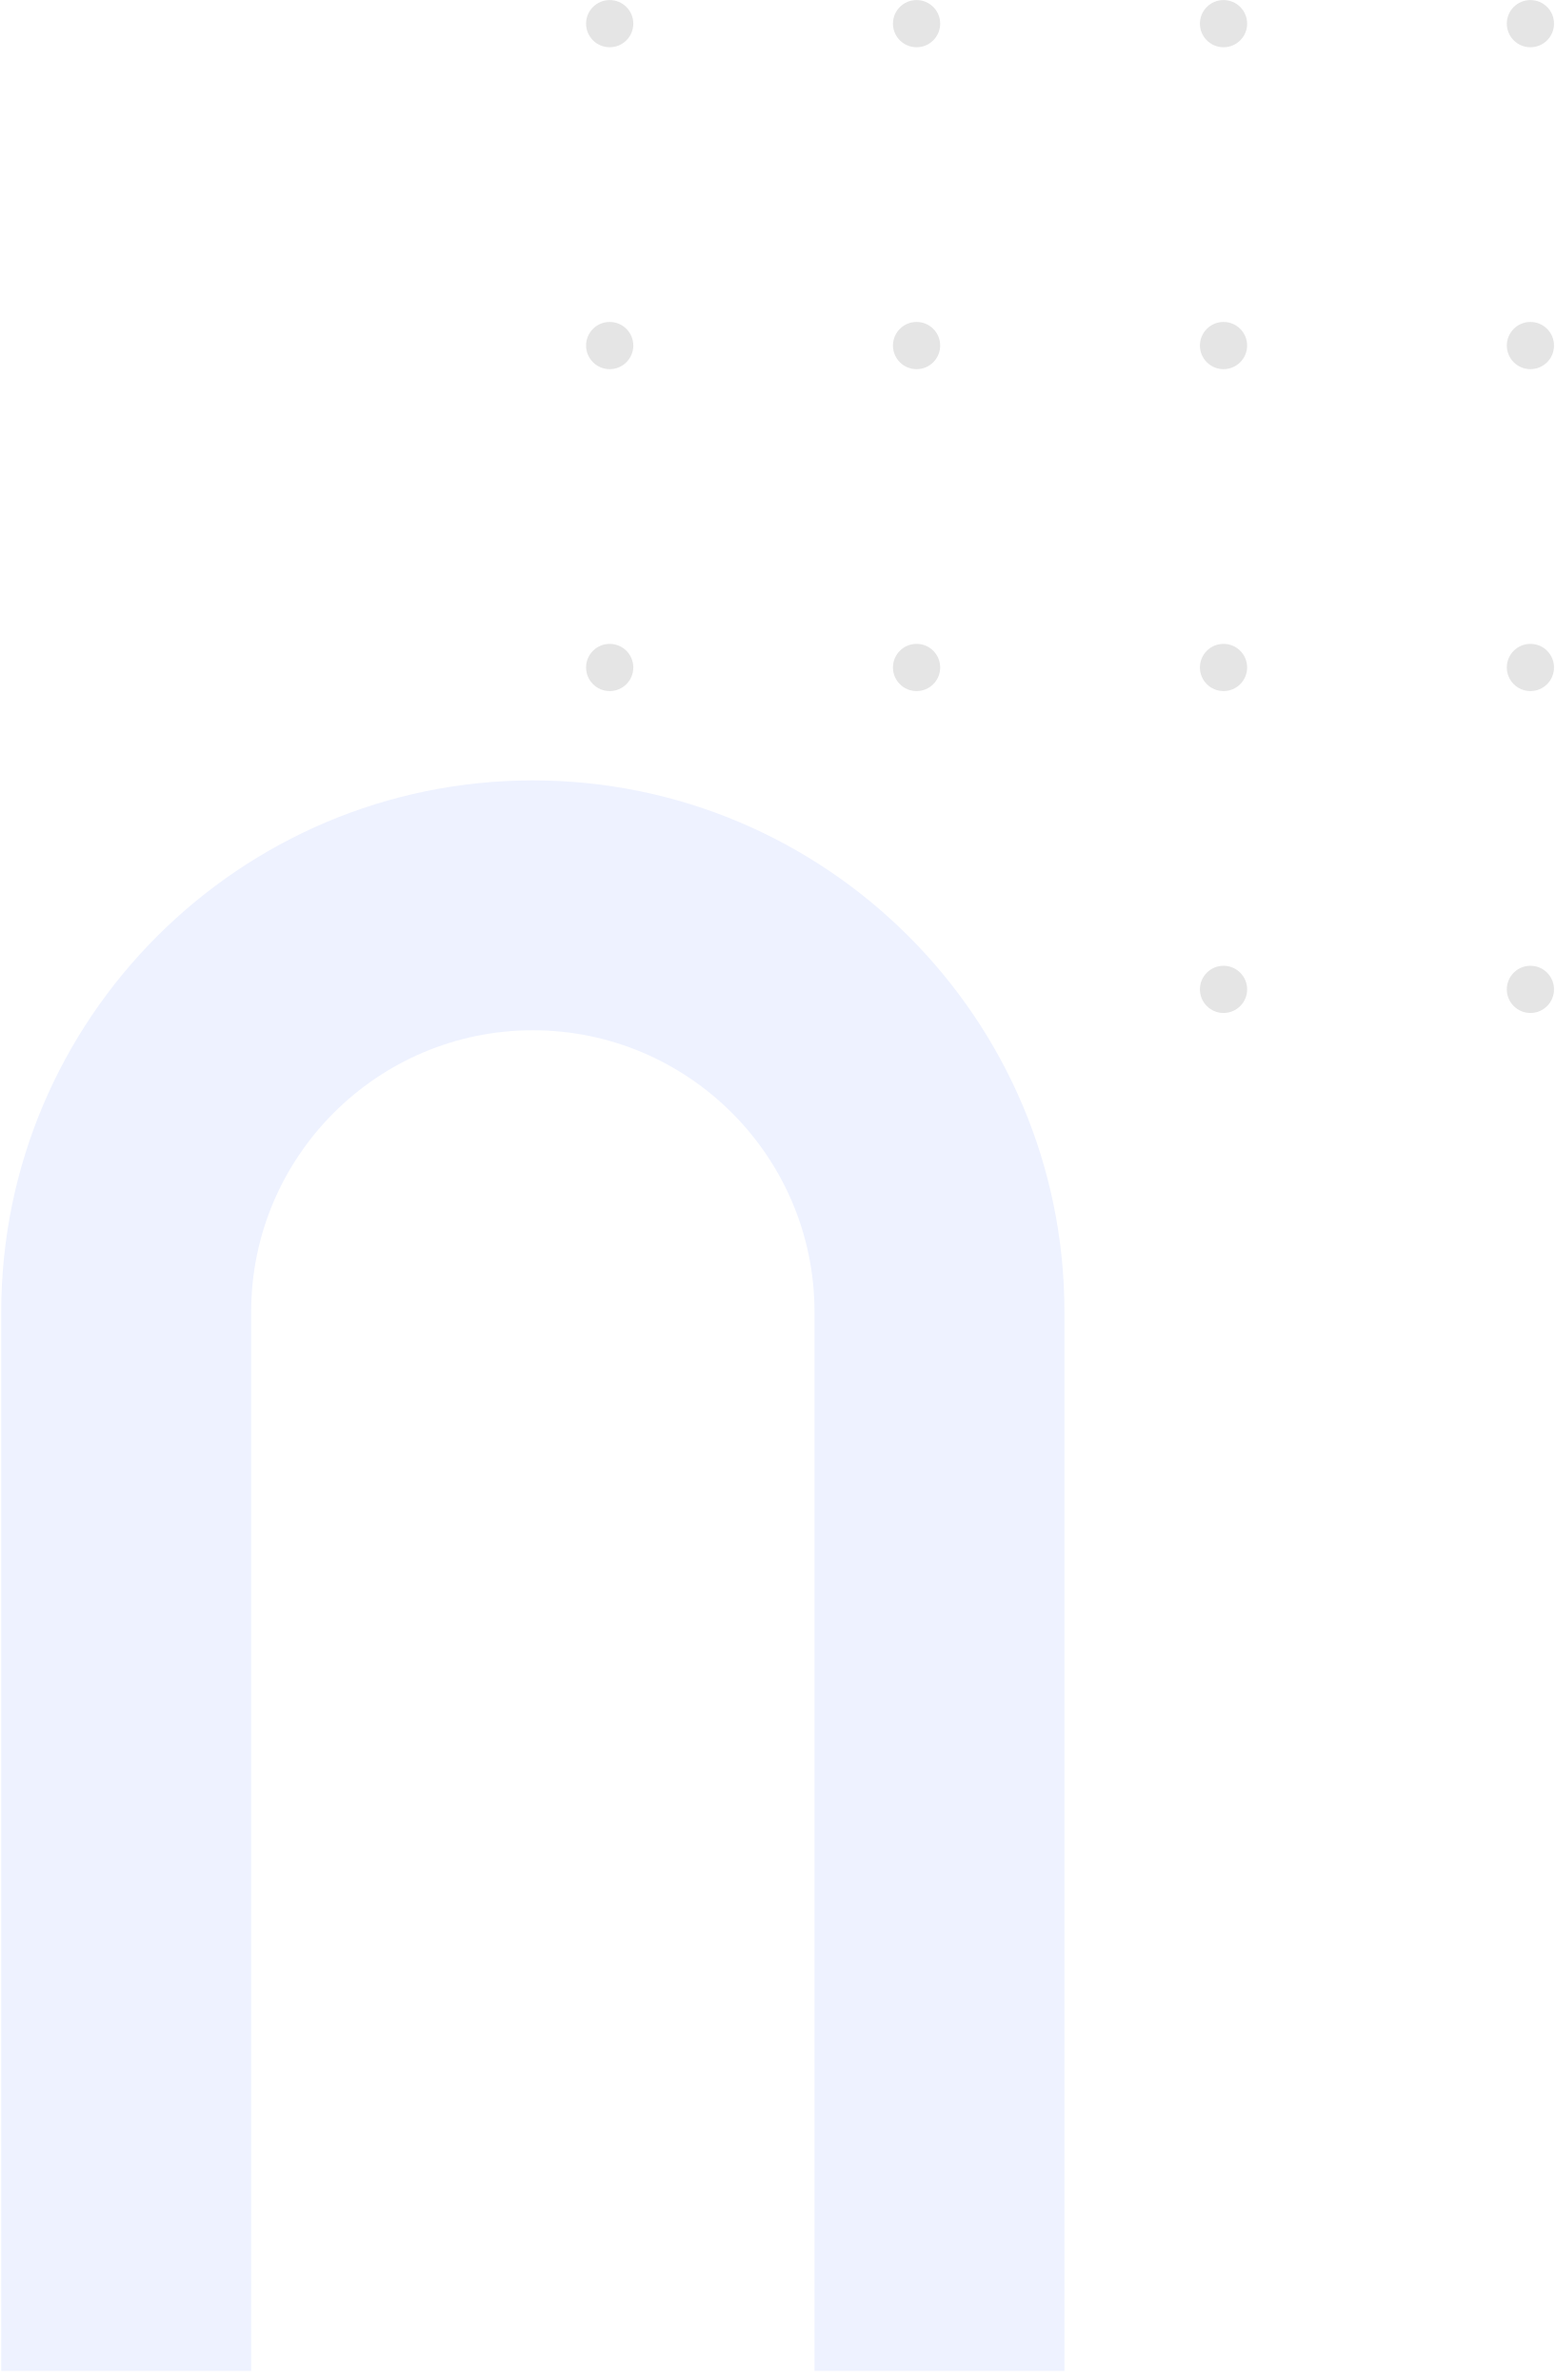
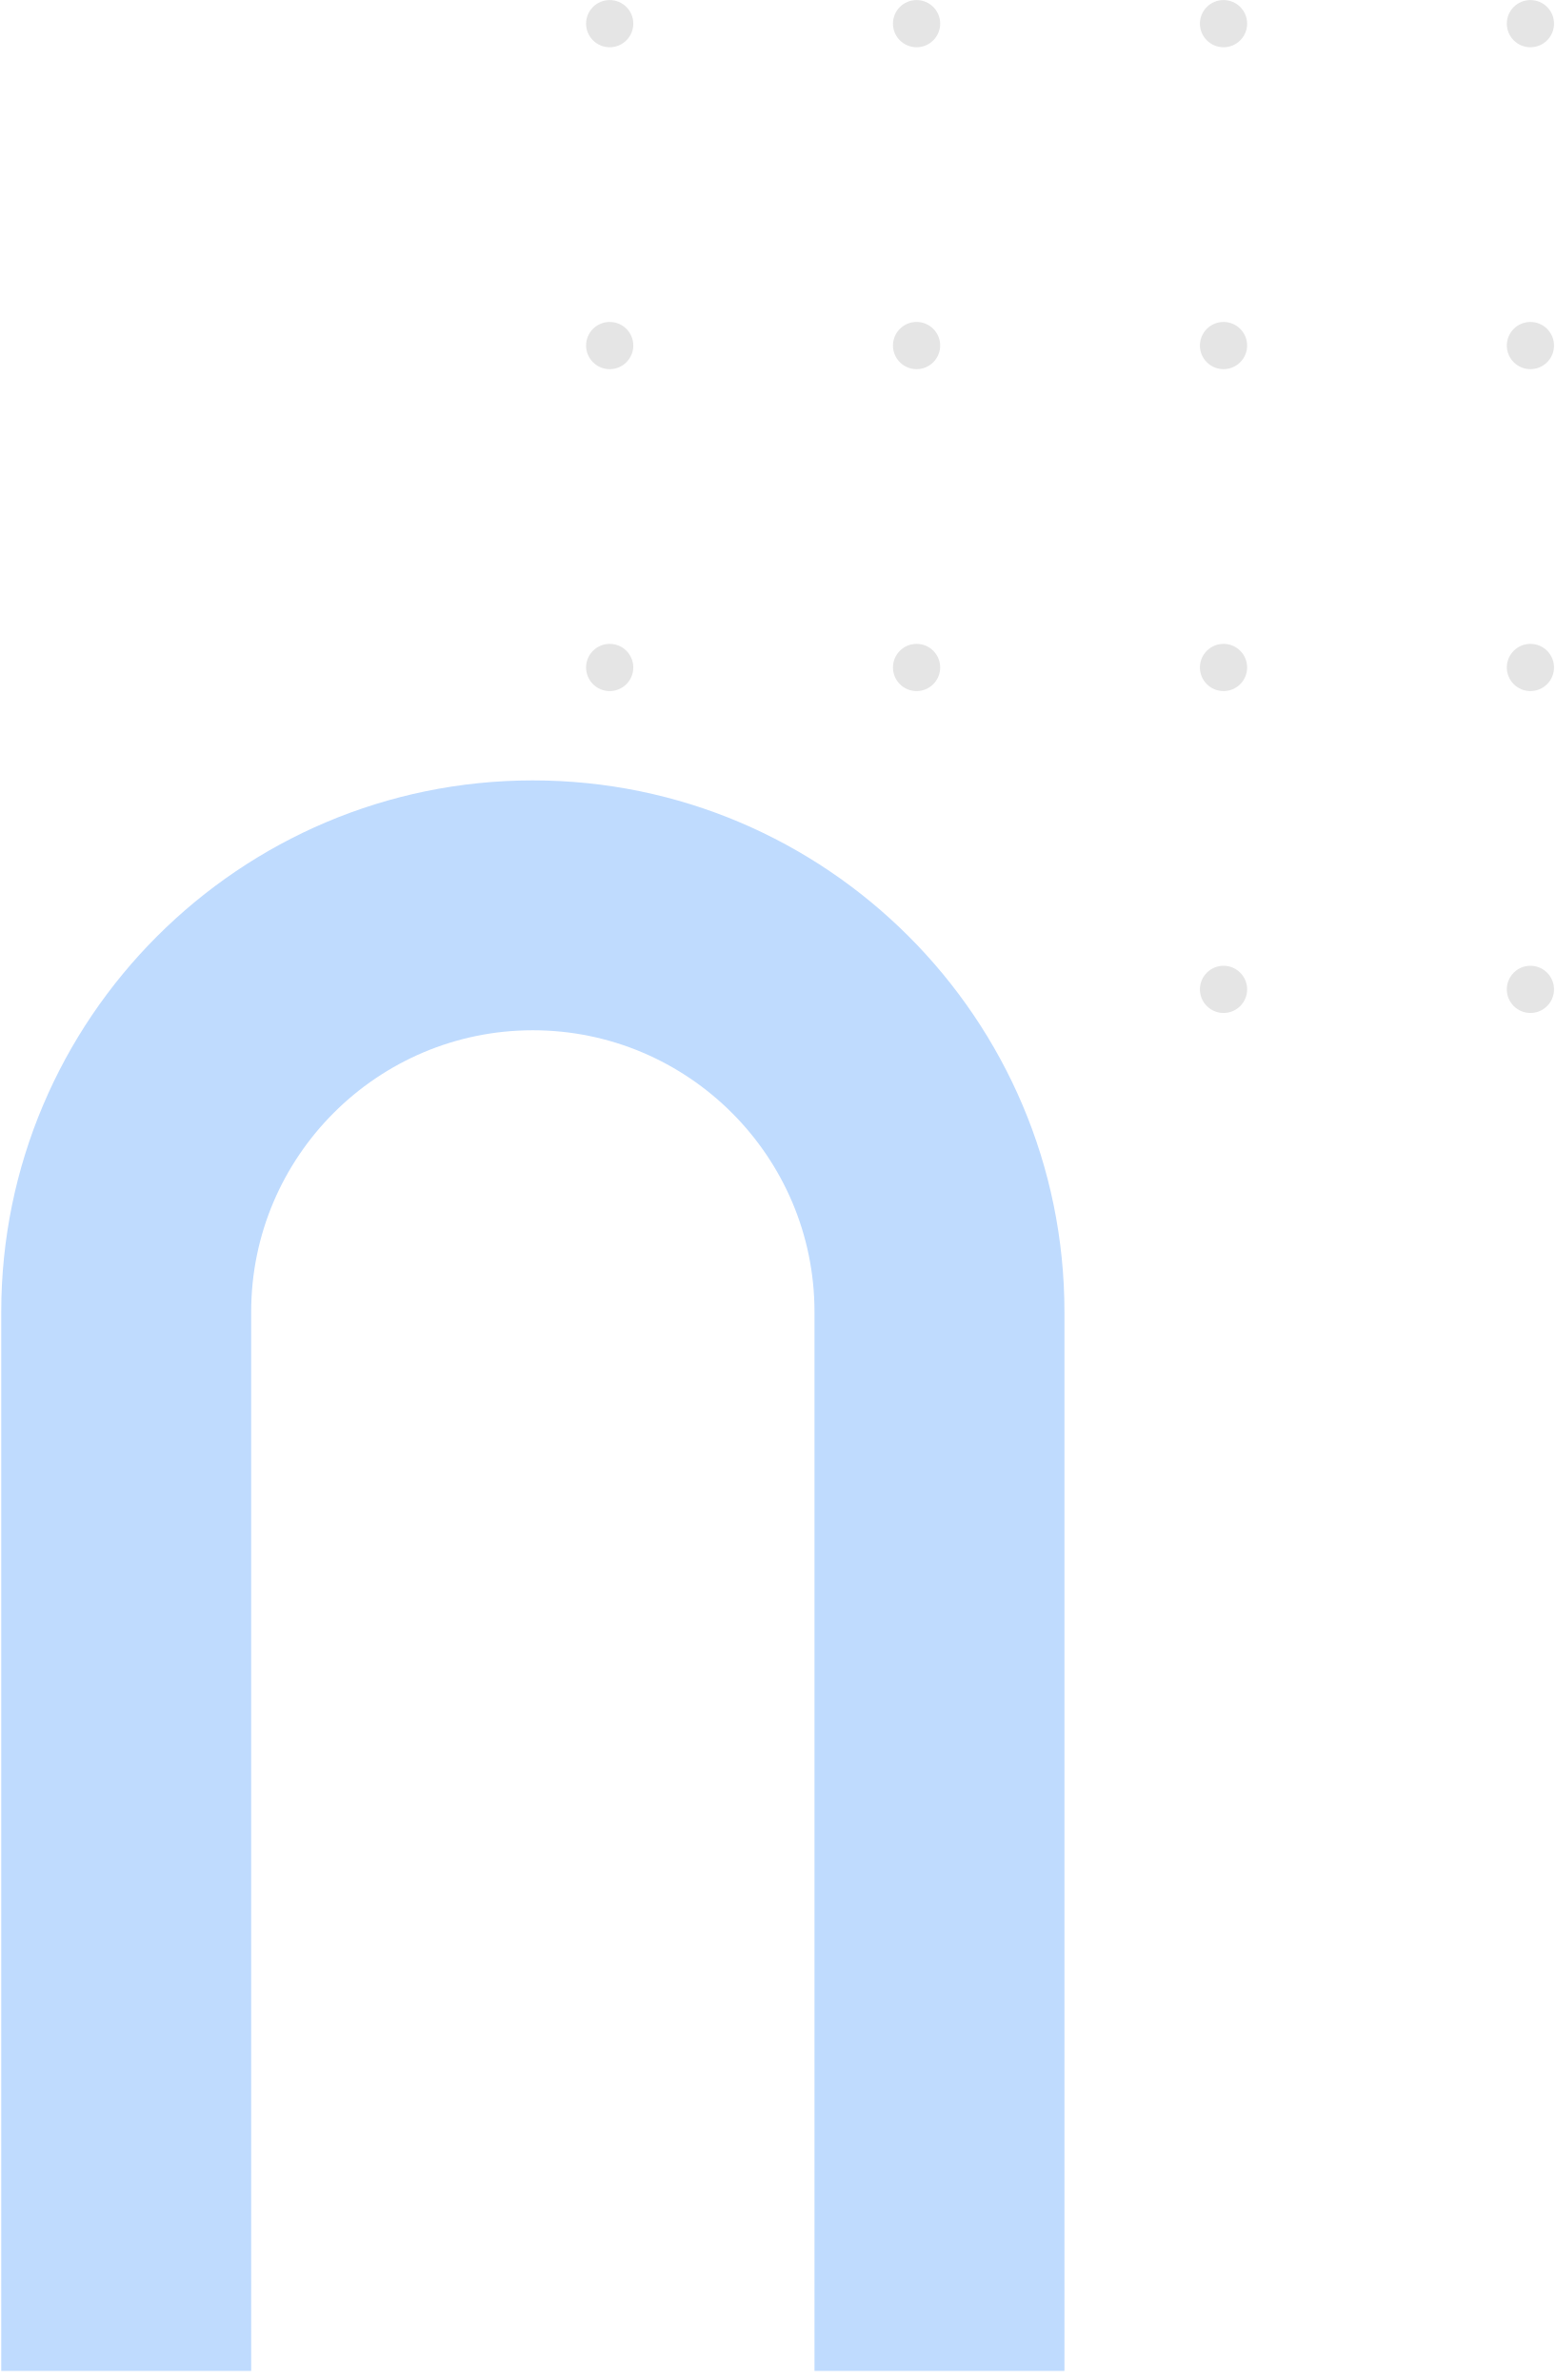
<svg xmlns="http://www.w3.org/2000/svg" width="166" height="254" viewBox="0 0 166 254" fill="none">
  <path d="M67.569 2.524C67.569 3.915 66.441 5.043 65.05 5.043C63.659 5.043 62.531 3.915 62.531 2.524C62.531 1.132 63.659 0.006 65.05 0.006C66.441 0.006 67.569 1.132 67.569 2.524Z" fill="#E5E5E5" />
  <path d="M100.311 2.524C100.311 3.915 99.184 5.043 97.792 5.043C96.401 5.043 95.273 3.915 95.273 2.524C95.273 1.132 96.401 0.006 97.792 0.006C99.184 0.006 100.311 1.132 100.311 2.524Z" fill="#E5E5E5" />
  <path d="M133.061 2.524C133.061 3.915 131.934 5.043 130.542 5.043C129.151 5.043 128.023 3.915 128.023 2.524C128.023 1.132 129.151 0.006 130.542 0.006C131.934 0.006 133.061 1.132 133.061 2.524Z" fill="#E5E5E5" />
  <path d="M165.803 2.524C165.803 3.915 164.676 5.043 163.284 5.043C161.894 5.043 160.766 3.915 160.766 2.524C160.766 1.132 161.894 0.006 163.284 0.006C164.676 0.006 165.803 1.132 165.803 2.524Z" fill="#E5E5E5" />
  <path d="M67.569 36.879C67.569 38.27 66.441 39.398 65.05 39.398C63.659 39.398 62.531 38.27 62.531 36.879C62.531 35.487 63.659 34.36 65.05 34.36C66.441 34.36 67.569 35.487 67.569 36.879Z" fill="#E5E5E5" />
  <path d="M100.311 36.879C100.311 38.27 99.184 39.398 97.792 39.398C96.401 39.398 95.273 38.27 95.273 36.879C95.273 35.487 96.401 34.36 97.792 34.36C99.184 34.36 100.311 35.487 100.311 36.879Z" fill="#E5E5E5" />
  <path d="M133.061 36.879C133.061 38.27 131.934 39.398 130.542 39.398C129.151 39.398 128.023 38.27 128.023 36.879C128.023 35.487 129.151 34.36 130.542 34.36C131.934 34.36 133.061 35.487 133.061 36.879Z" fill="#E5E5E5" />
  <path d="M165.803 36.879C165.803 38.27 164.676 39.398 163.284 39.398C161.894 39.398 160.766 38.27 160.766 36.879C160.766 35.487 161.894 34.36 163.284 34.36C164.676 34.36 165.803 35.487 165.803 36.879Z" fill="#E5E5E5" />
  <path d="M67.569 71.234C67.569 72.626 66.441 73.754 65.05 73.754C63.659 73.754 62.531 72.626 62.531 71.234C62.531 69.843 63.659 68.715 65.05 68.715C66.441 68.715 67.569 69.843 67.569 71.234Z" fill="#E5E5E5" />
  <path d="M100.311 71.234C100.311 72.626 99.184 73.754 97.792 73.754C96.401 73.754 95.273 72.626 95.273 71.234C95.273 69.843 96.401 68.715 97.792 68.715C99.184 68.715 100.311 69.843 100.311 71.234Z" fill="#E5E5E5" />
  <path d="M133.061 71.234C133.061 72.626 131.934 73.754 130.542 73.754C129.151 73.754 128.023 72.626 128.023 71.234C128.023 69.843 129.151 68.715 130.542 68.715C131.934 68.715 133.061 69.843 133.061 71.234Z" fill="#E5E5E5" />
  <path d="M165.803 71.234C165.803 72.626 164.676 73.754 163.284 73.754C161.894 73.754 160.766 72.626 160.766 71.234C160.766 69.843 161.894 68.715 163.284 68.715C164.676 68.715 165.803 69.843 165.803 71.234Z" fill="#E5E5E5" />
  <path d="M133.061 105.59C133.061 106.979 131.934 108.107 130.542 108.107C129.151 108.107 128.023 106.979 128.023 105.59C128.023 104.198 129.151 103.07 130.542 103.07C131.934 103.07 133.061 104.198 133.061 105.59Z" fill="#E5E5E5" />
  <path d="M165.803 105.59C165.803 106.979 164.676 108.107 163.284 108.107C161.894 108.107 160.766 106.979 160.766 105.59C160.766 104.198 161.894 103.07 163.284 103.07C164.676 103.07 165.803 104.198 165.803 105.59Z" fill="#E5E5E5" />
-   <path d="M113.568 253.03H86.901V140.005C86.901 123.434 73.419 109.953 56.85 109.953C40.279 109.953 26.799 123.434 26.799 140.005V253.03H0.133V140.005C0.133 108.73 25.576 83.286 56.85 83.286C88.125 83.286 113.568 108.73 113.568 140.005V253.03Z" fill="#EEF2FF" />
+   <path d="M113.568 253.03H86.901V140.005C86.901 123.434 73.419 109.953 56.85 109.953C40.279 109.953 26.799 123.434 26.799 140.005V253.03H0.133V140.005C0.133 108.73 25.576 83.286 56.85 83.286C88.125 83.286 113.568 108.73 113.568 140.005V253.03Z" fill="#BFDBFE" />
</svg>
